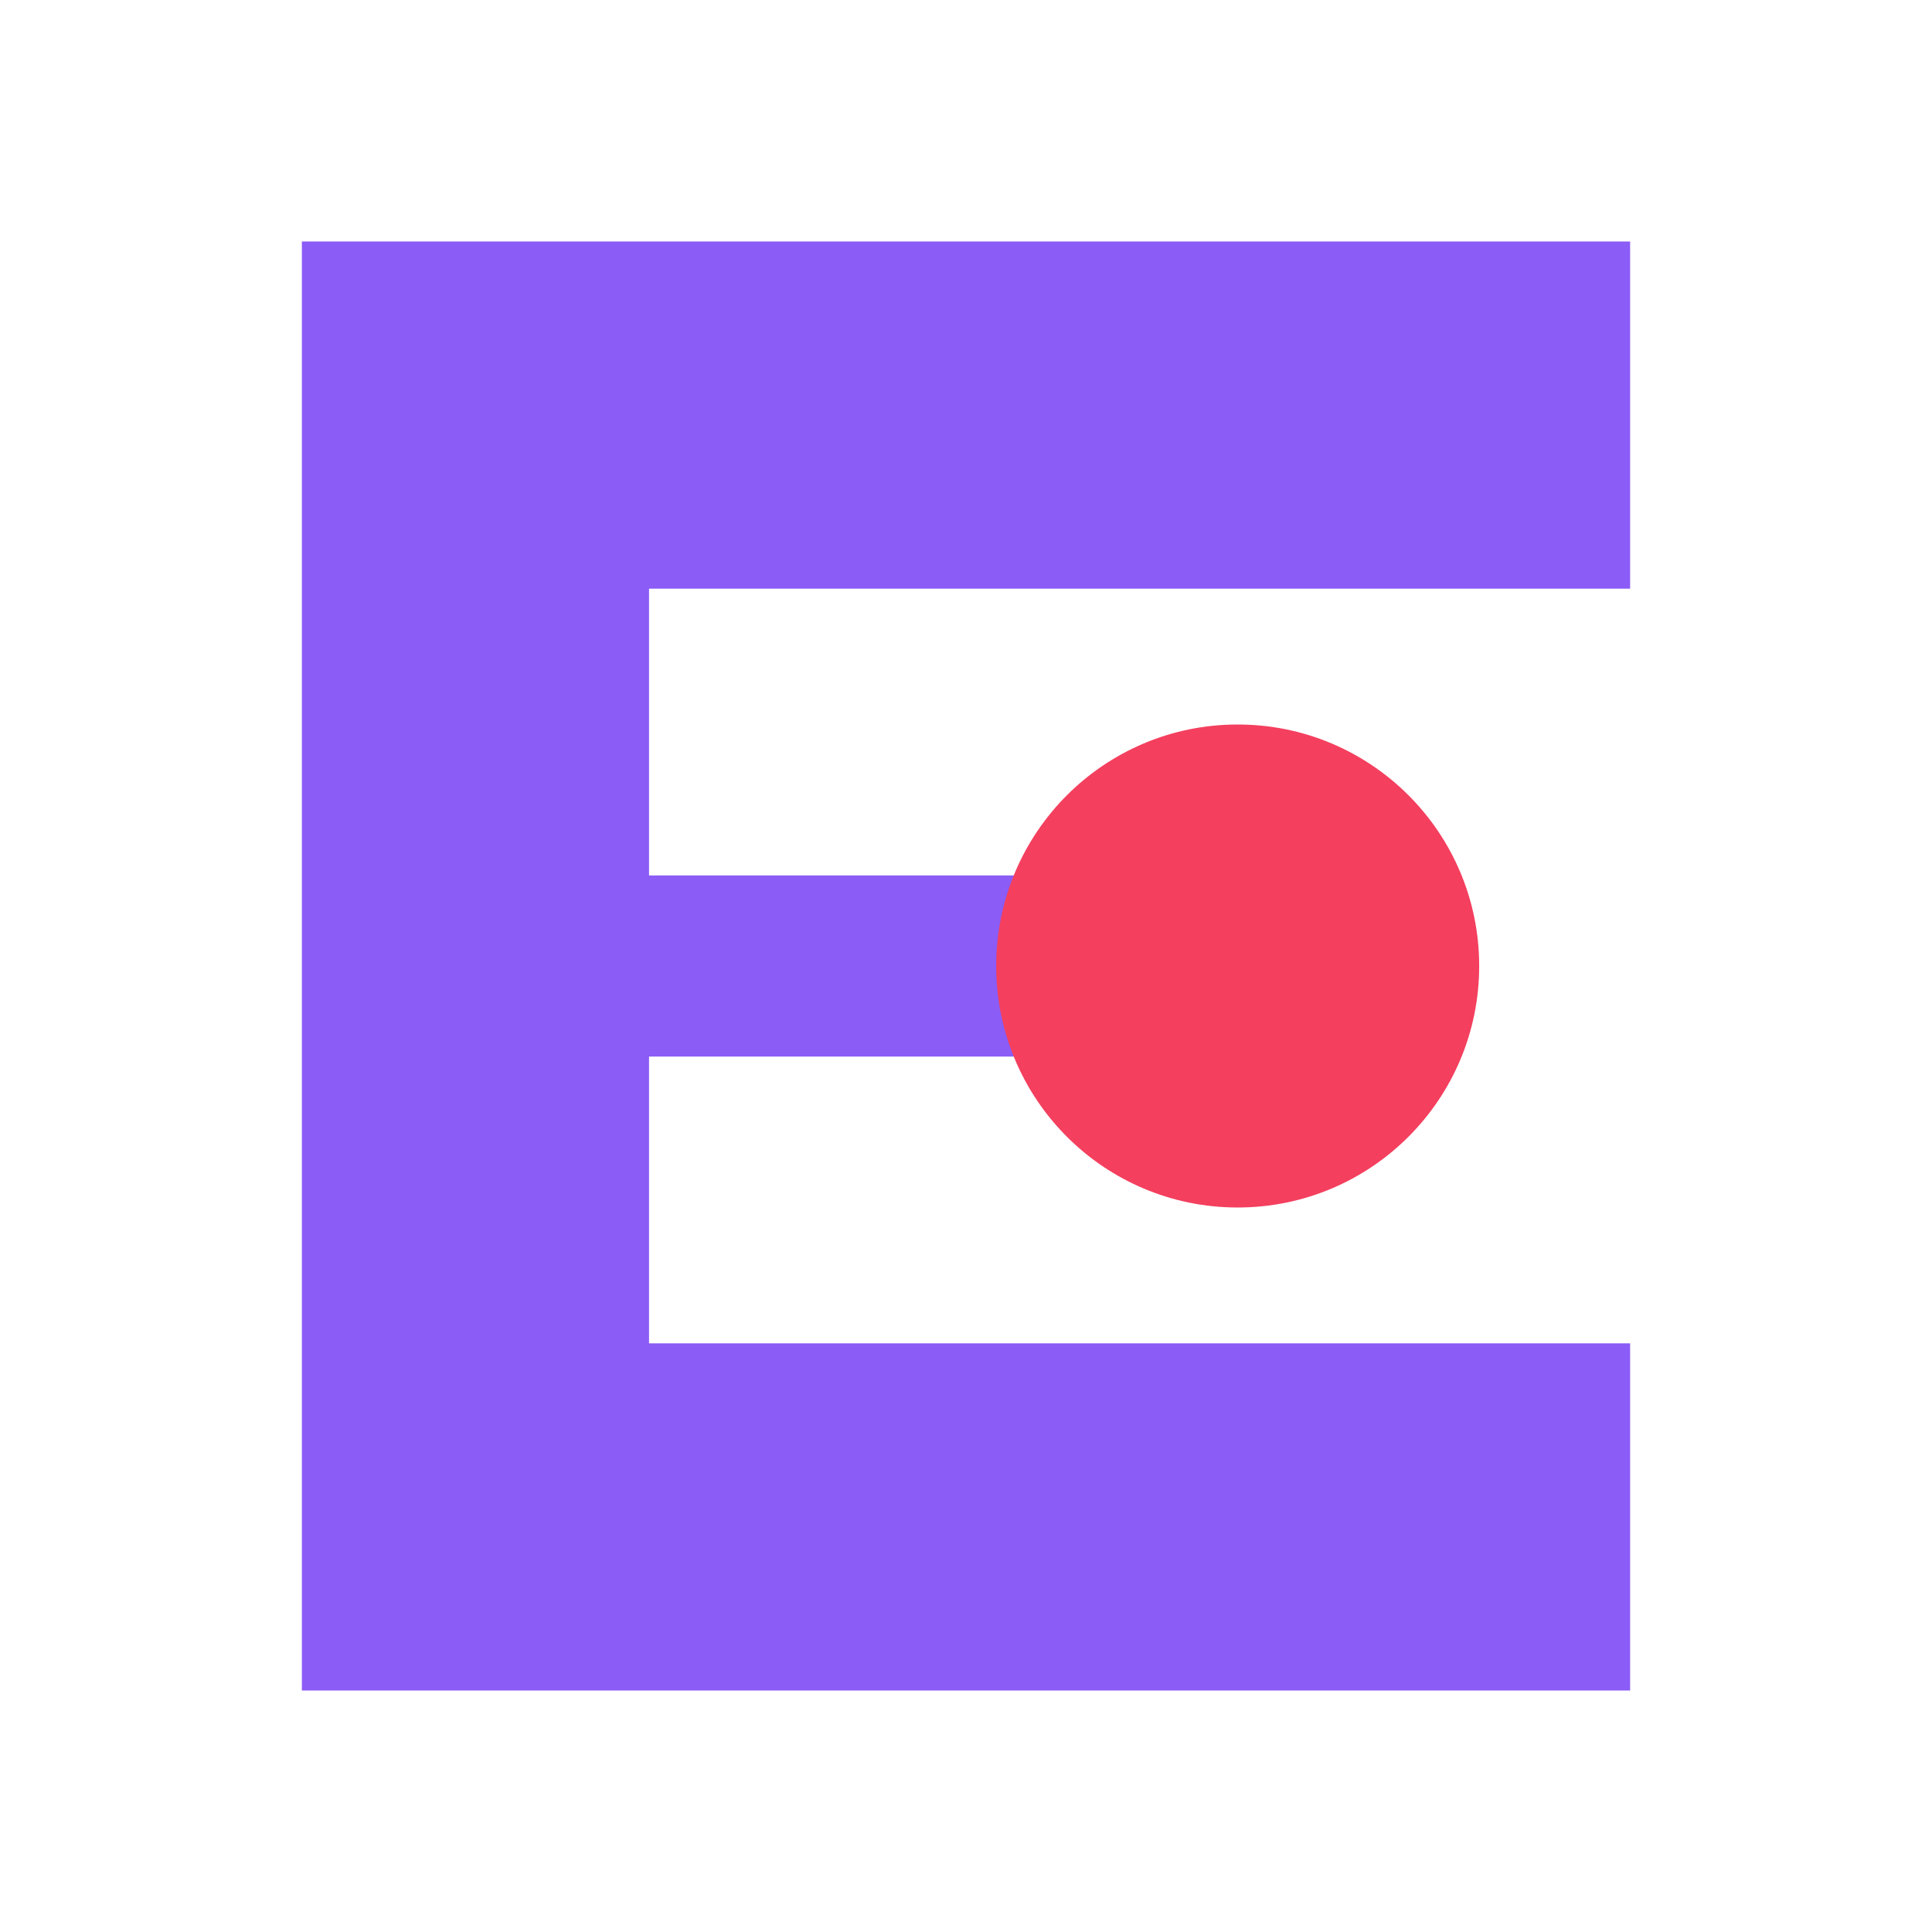
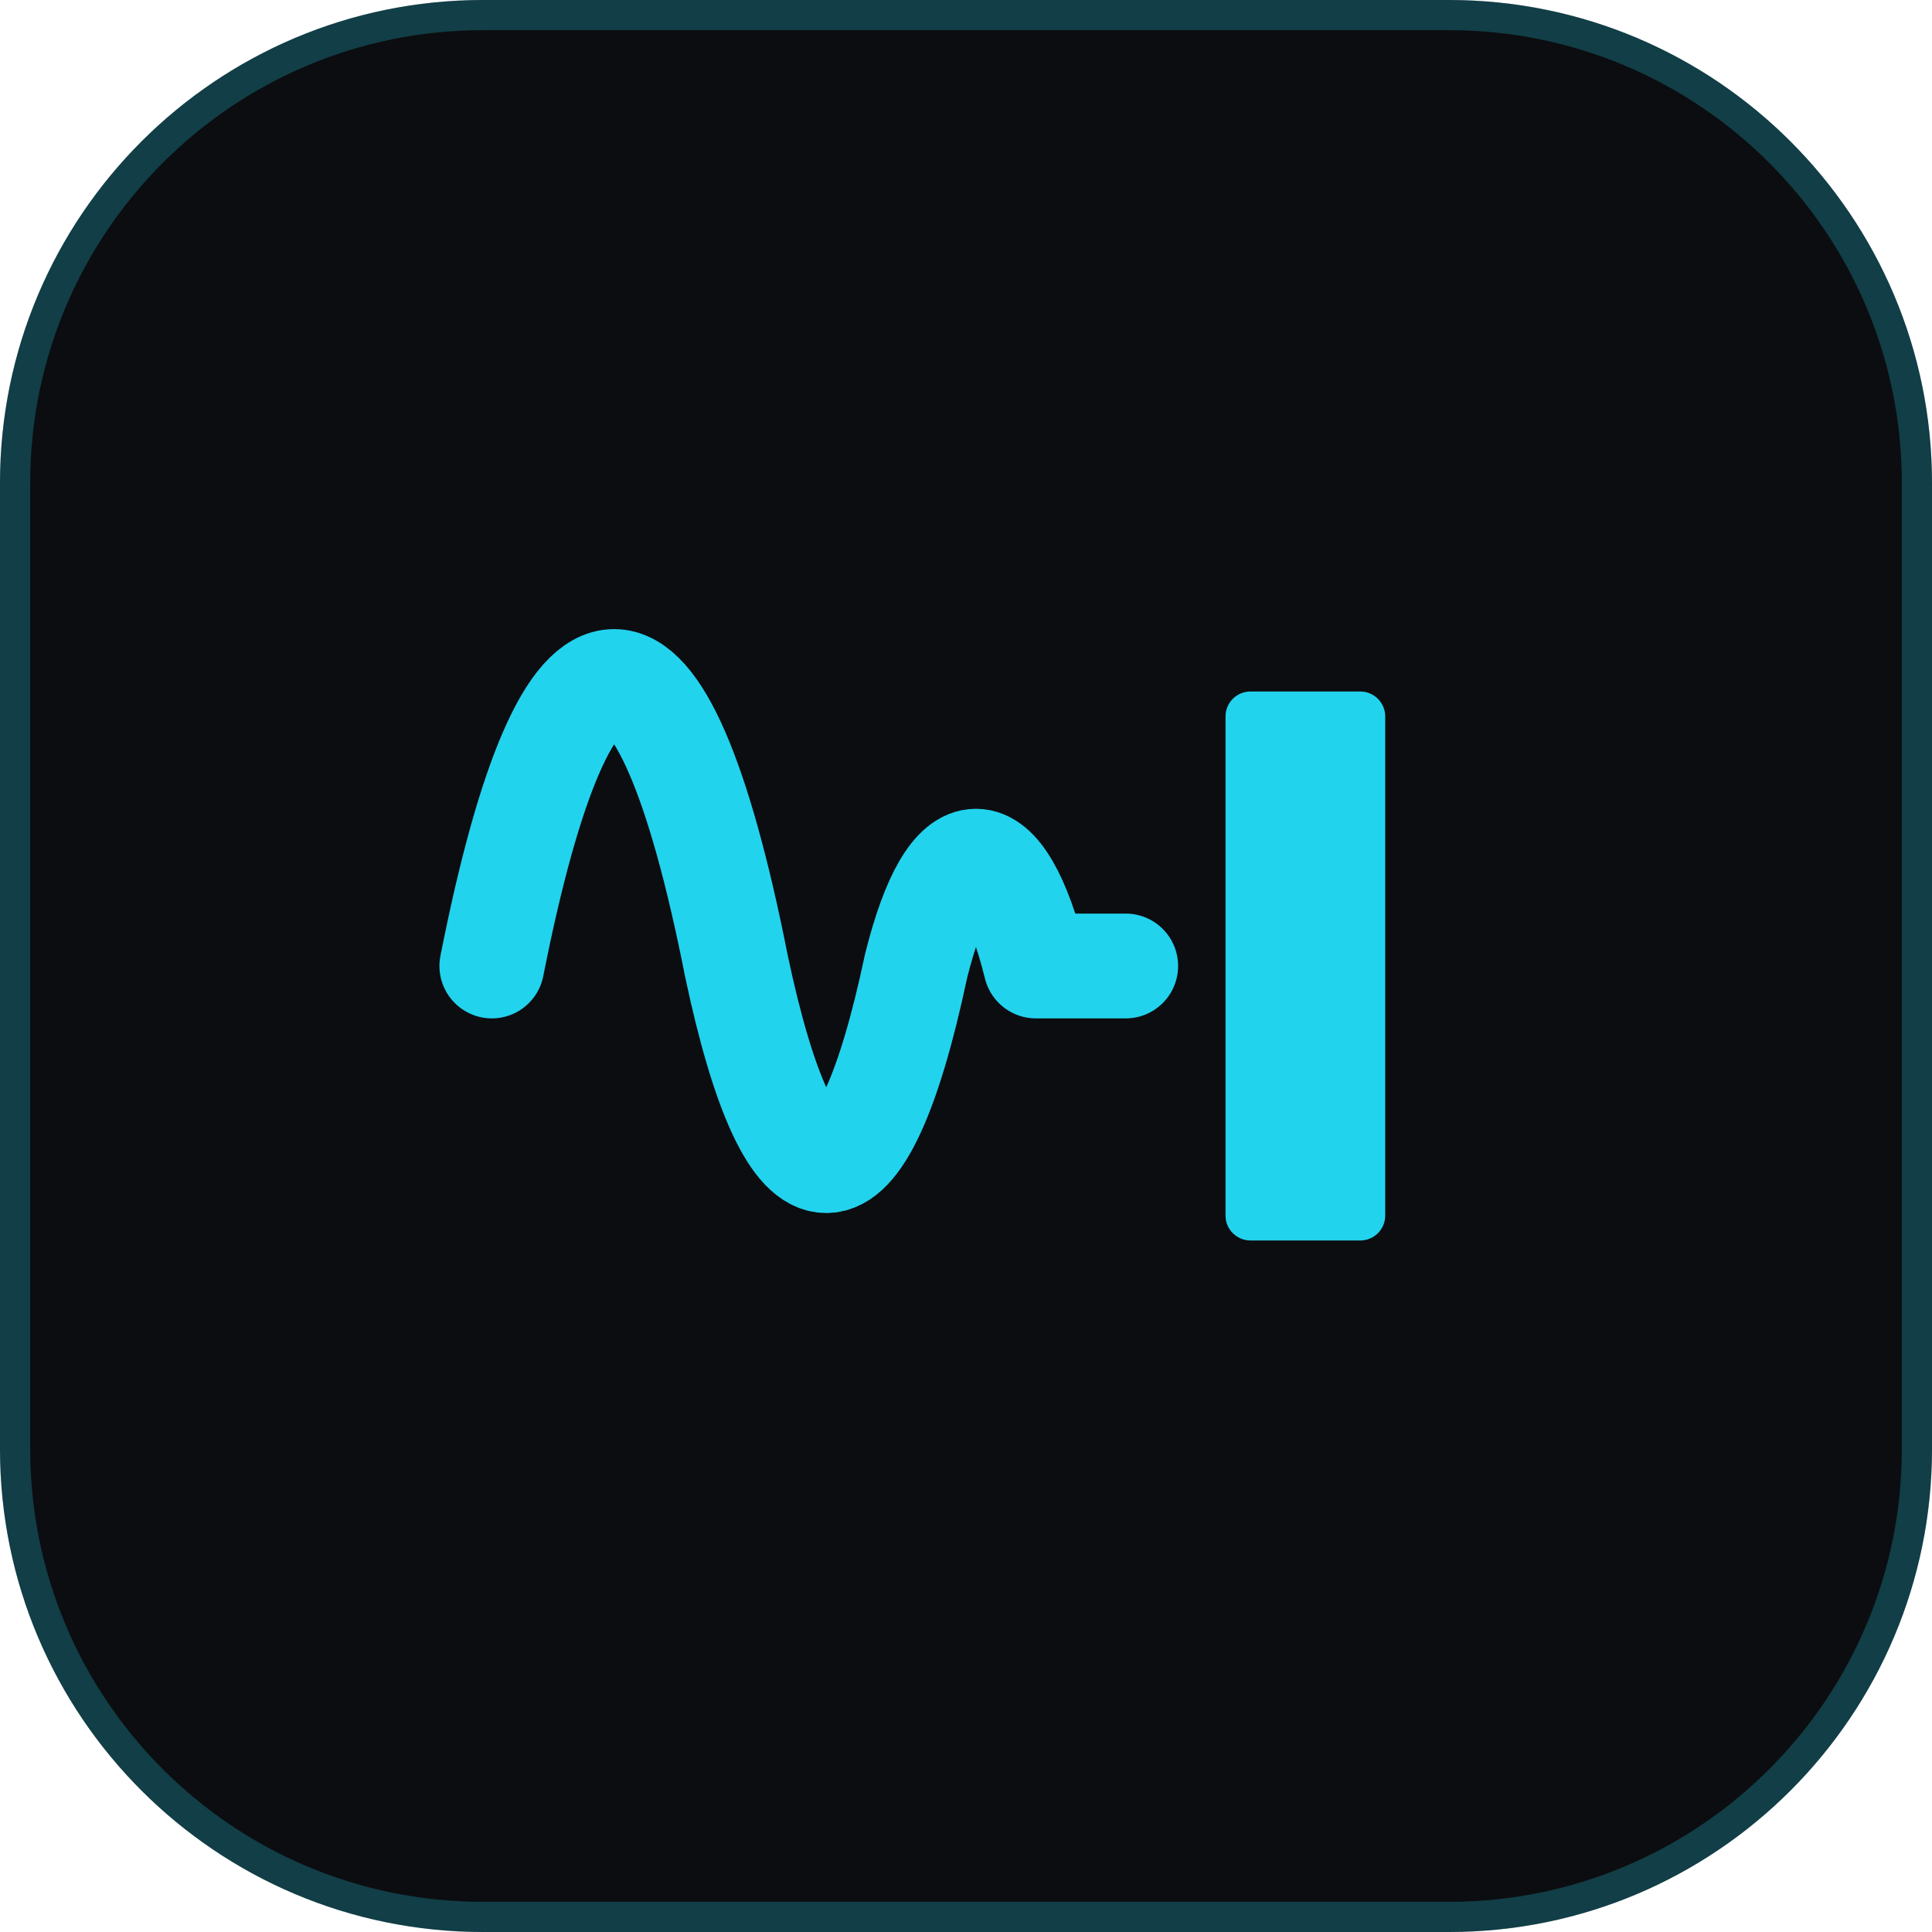
<svg xmlns="http://www.w3.org/2000/svg" viewBox="0 0 64 64" width="64" height="64" role="img" aria-label="EVES">
-   <path fill="#8B5CF6" d="M10 8h44v11.5H21.5V29H34v6H21.5v9.5H54V56H10z" />
-   <circle cx="41" cy="32" r="8" fill="#F43F5E" />
+   <rect width="64" height="64" rx="16" fill="#0c0d10" />
+   <rect x=".5" y=".5" width="63" height="63" rx="15.5" fill="none" stroke="#22d3ee" stroke-opacity=".25" />
+   <g transform="translate(12.16 12.16) scale(1.6533)" fill="none" stroke="#22d3ee" stroke-linecap="round" stroke-linejoin="round">
+     <path stroke-width="2.1" d="M2.5 12C4 4.4 5.9 4.4 7.4 12C8.5 17.2 9.9 17.2 11 12C11.7 9.2 12.7 9.2 13.4 12H15.2" />
+     <rect x="17.2" y="6.5" width="3.2" height="11" rx=".5" fill="#22d3ee" stroke="none" />
+   </g>
</svg>
